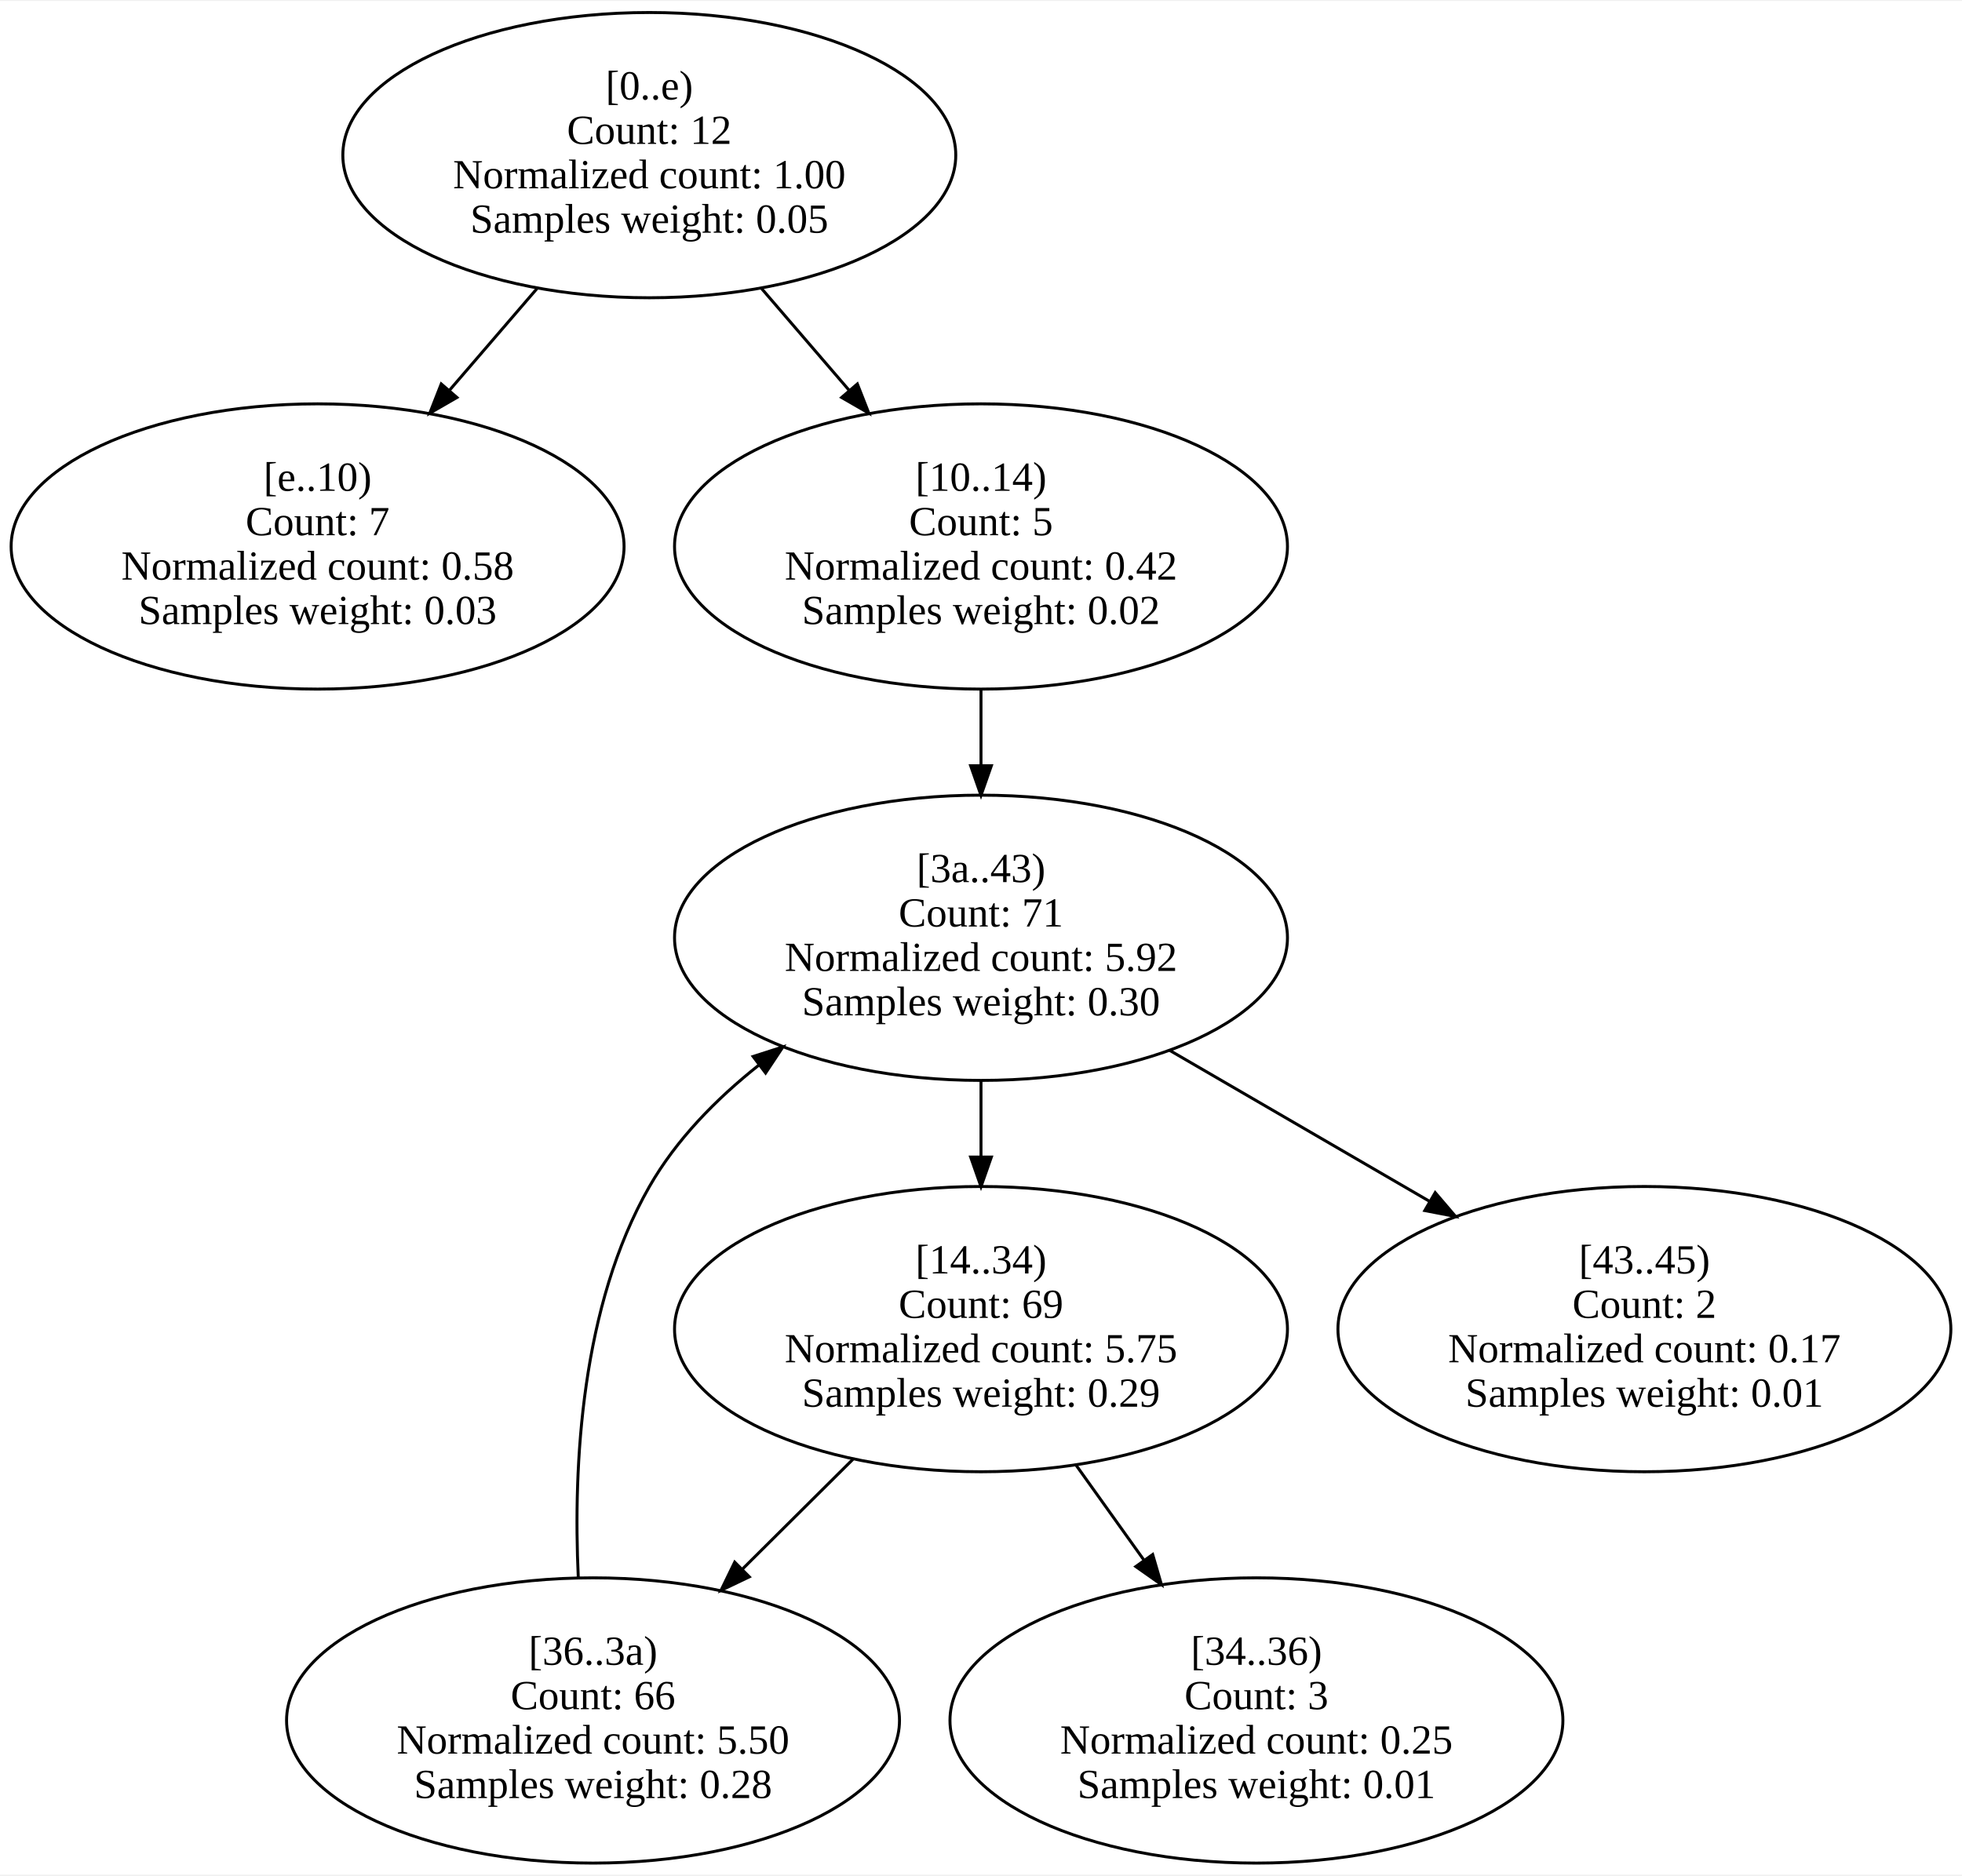
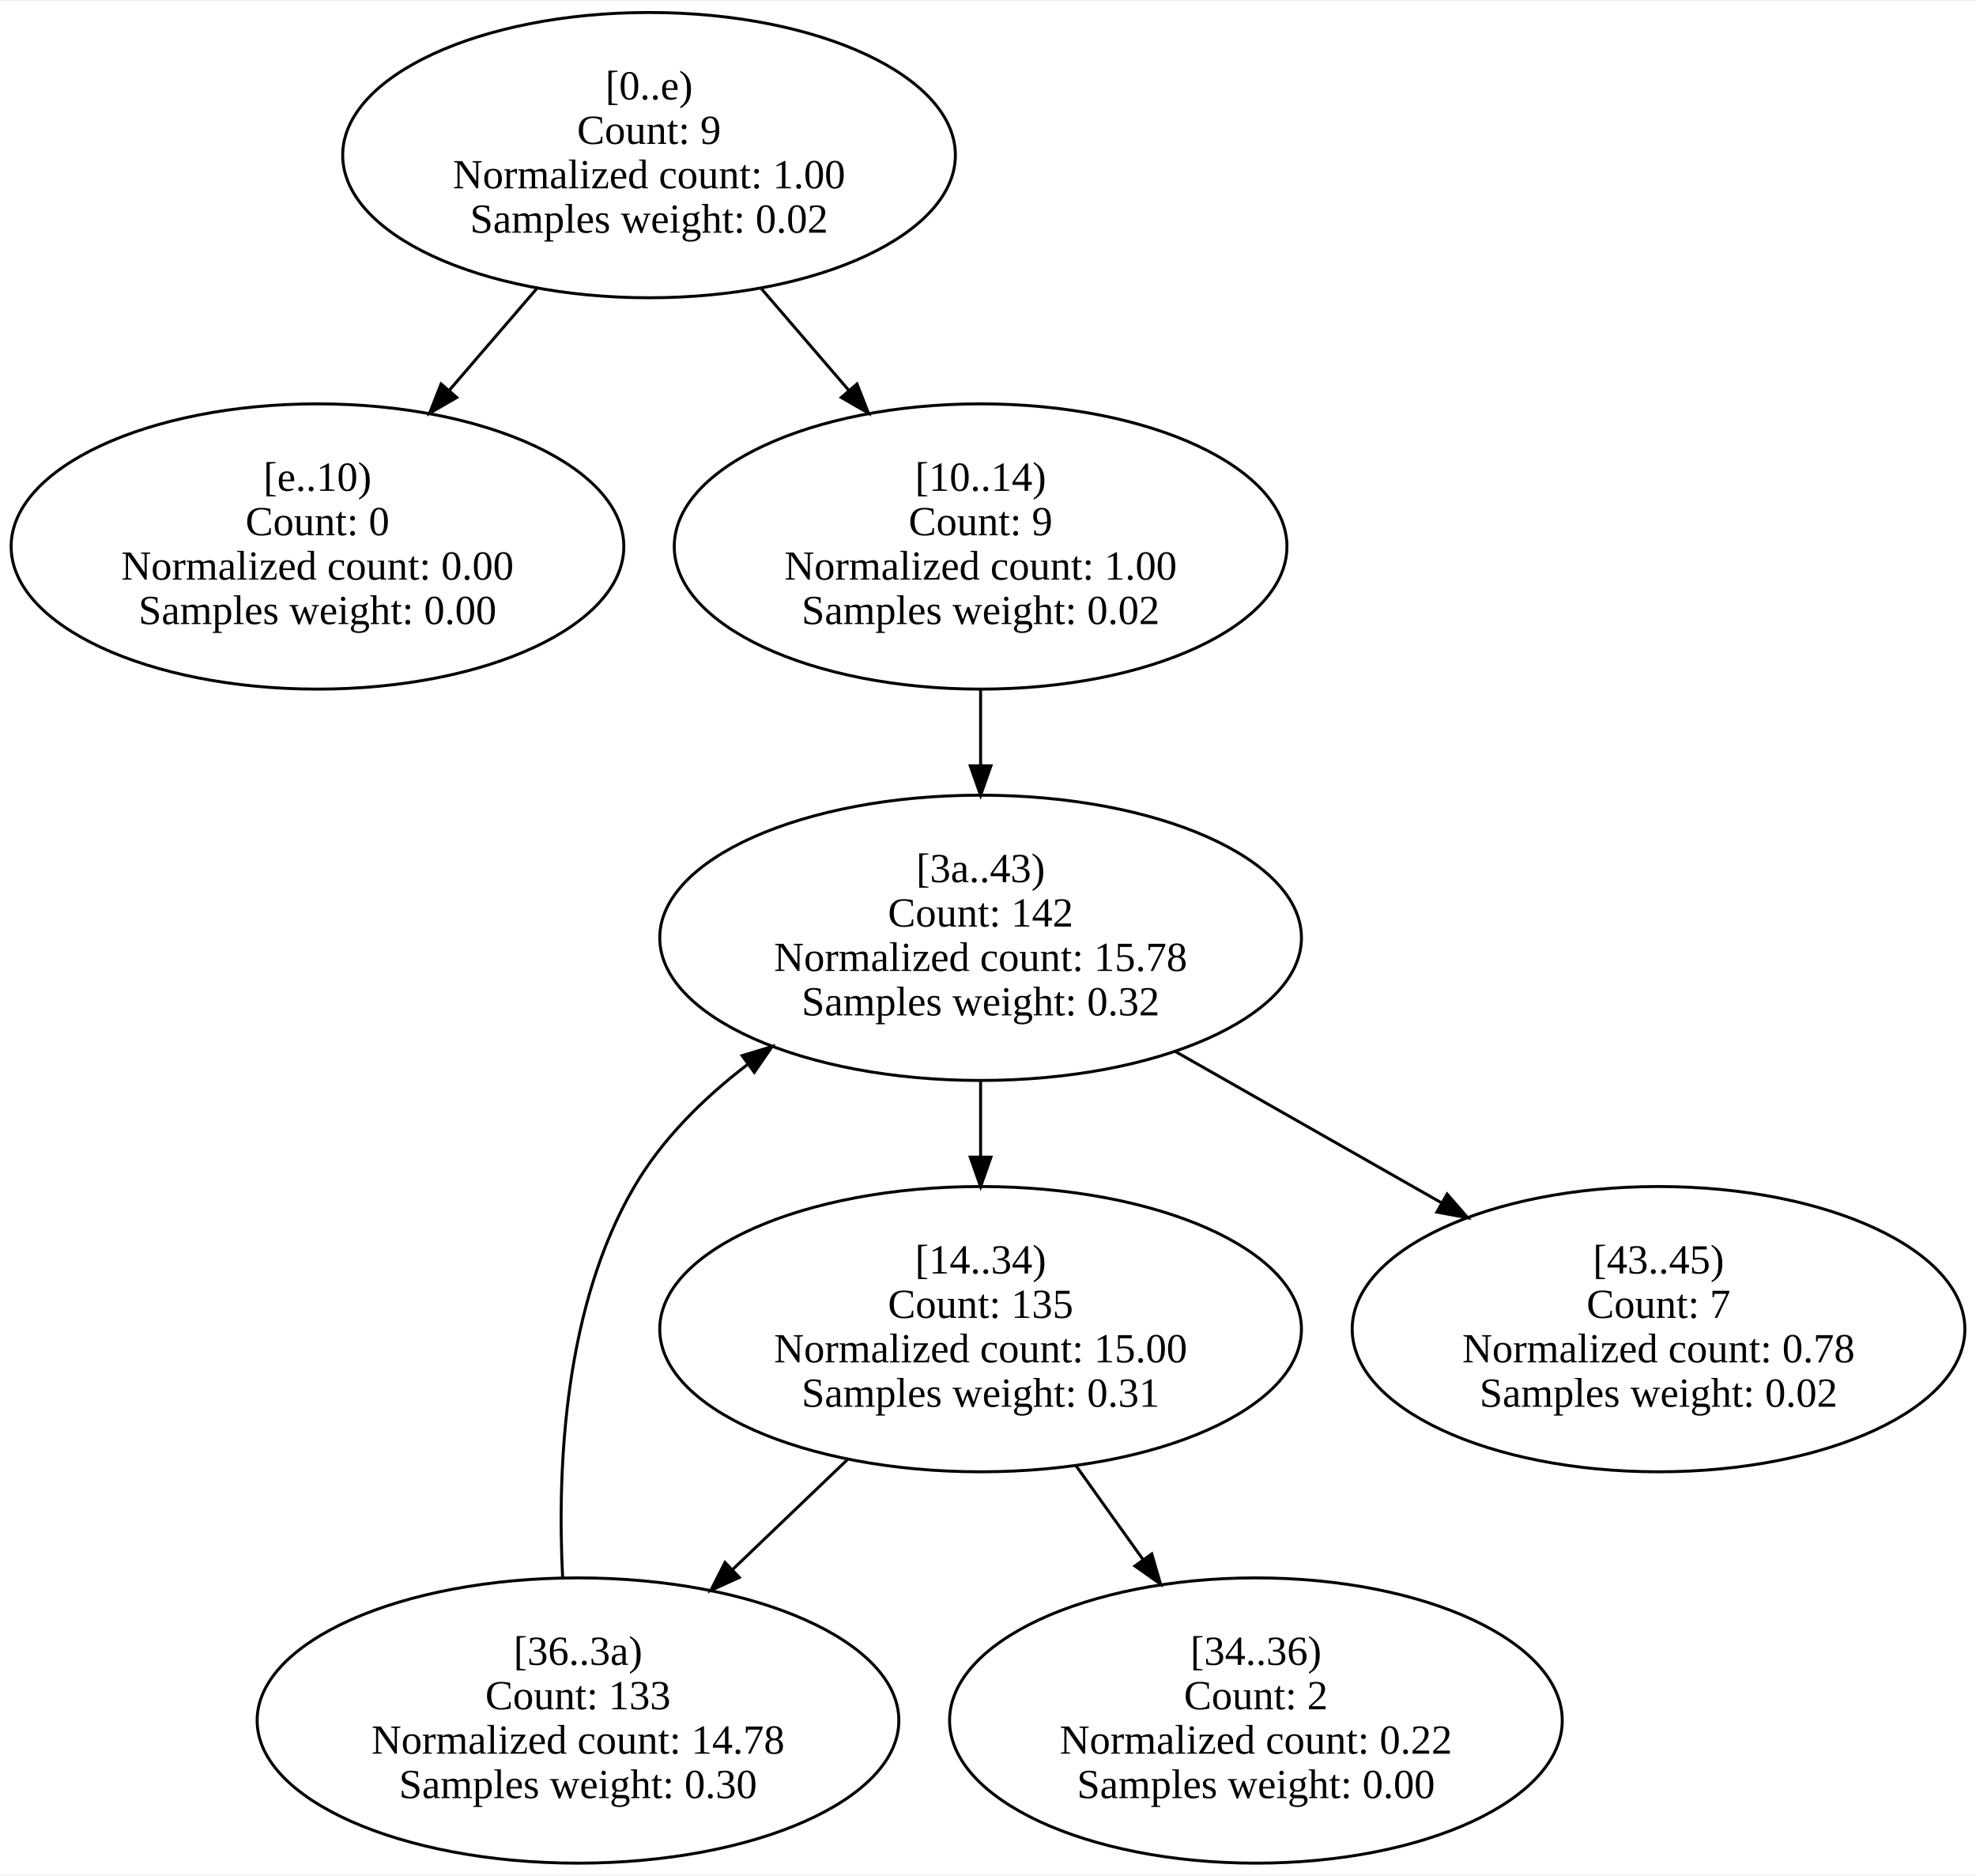
- <svg xmlns="http://www.w3.org/2000/svg" width="662pt" height="633pt" viewBox="0.00 0.00 662.48 632.83">
+ <svg xmlns="http://www.w3.org/2000/svg" width="667pt" height="633pt" viewBox="0.00 0.00 667.48 632.83">
  <g id="graph0" class="graph" transform="scale(1 1) rotate(0) translate(4 628.83)">
-     <polygon fill="white" stroke="transparent" points="-4,4 -4,-628.83 658.48,-628.83 658.48,4 -4,4" />
+     <polygon fill="white" stroke="transparent" points="-4,4 -4,-628.83 663.48,-628.83 663.48,4 -4,4" />
    <g id="node1" class="node">
      <ellipse fill="none" stroke="black" cx="215.24" cy="-576.75" rx="103.48" ry="48.17" />
      <text text-anchor="middle" x="215.24" y="-595.55" font-family="Times New Roman,serif" font-size="14.00">[0..e)</text>
-       <text text-anchor="middle" x="215.24" y="-580.55" font-family="Times New Roman,serif" font-size="14.00">Count: 12</text>
+       <text text-anchor="middle" x="215.24" y="-580.55" font-family="Times New Roman,serif" font-size="14.00">Count: 9</text>
      <text text-anchor="middle" x="215.24" y="-565.55" font-family="Times New Roman,serif" font-size="14.00">Normalized count: 1.00</text>
-       <text text-anchor="middle" x="215.24" y="-550.55" font-family="Times New Roman,serif" font-size="14.00">Samples weight: 0.05</text>
+       <text text-anchor="middle" x="215.24" y="-550.55" font-family="Times New Roman,serif" font-size="14.00">Samples weight: 0.02</text>
    </g>
    <g id="node2" class="node">
      <ellipse fill="none" stroke="black" cx="103.24" cy="-444.58" rx="103.48" ry="48.17" />
      <text text-anchor="middle" x="103.24" y="-463.38" font-family="Times New Roman,serif" font-size="14.00">[e..10)</text>
-       <text text-anchor="middle" x="103.24" y="-448.38" font-family="Times New Roman,serif" font-size="14.00">Count: 7</text>
-       <text text-anchor="middle" x="103.24" y="-433.38" font-family="Times New Roman,serif" font-size="14.00">Normalized count: 0.58</text>
-       <text text-anchor="middle" x="103.24" y="-418.38" font-family="Times New Roman,serif" font-size="14.00">Samples weight: 0.03</text>
+       <text text-anchor="middle" x="103.24" y="-448.38" font-family="Times New Roman,serif" font-size="14.00">Count: 0</text>
+       <text text-anchor="middle" x="103.24" y="-433.38" font-family="Times New Roman,serif" font-size="14.00">Normalized count: 0.00</text>
+       <text text-anchor="middle" x="103.24" y="-418.38" font-family="Times New Roman,serif" font-size="14.00">Samples weight: 0.00</text>
    </g>
    <g id="edge2" class="edge">
      <path fill="none" stroke="black" d="M177.32,-531.68C167.83,-520.65 157.57,-508.73 147.79,-497.36" />
      <polygon fill="black" stroke="black" points="150.29,-494.9 141.12,-489.61 144.99,-499.47 150.29,-494.9" />
    </g>
    <g id="node3" class="node">
      <ellipse fill="none" stroke="black" cx="327.24" cy="-444.58" rx="103.48" ry="48.17" />
      <text text-anchor="middle" x="327.24" y="-463.38" font-family="Times New Roman,serif" font-size="14.00">[10..14)</text>
-       <text text-anchor="middle" x="327.24" y="-448.38" font-family="Times New Roman,serif" font-size="14.00">Count: 5</text>
-       <text text-anchor="middle" x="327.24" y="-433.38" font-family="Times New Roman,serif" font-size="14.00">Normalized count: 0.42</text>
+       <text text-anchor="middle" x="327.24" y="-448.38" font-family="Times New Roman,serif" font-size="14.00">Count: 9</text>
+       <text text-anchor="middle" x="327.24" y="-433.38" font-family="Times New Roman,serif" font-size="14.00">Normalized count: 1.00</text>
      <text text-anchor="middle" x="327.24" y="-418.38" font-family="Times New Roman,serif" font-size="14.00">Samples weight: 0.02</text>
    </g>
    <g id="edge1" class="edge">
      <path fill="none" stroke="black" d="M253.16,-531.68C262.64,-520.65 272.91,-508.73 282.68,-497.36" />
      <polygon fill="black" stroke="black" points="285.49,-499.47 289.36,-489.61 280.18,-494.9 285.49,-499.47" />
    </g>
    <g id="node7" class="node">
-       <ellipse fill="none" stroke="black" cx="327.24" cy="-312.42" rx="103.48" ry="48.17" />
+       <ellipse fill="none" stroke="black" cx="327.24" cy="-312.42" rx="108.38" ry="48.17" />
      <text text-anchor="middle" x="327.24" y="-331.22" font-family="Times New Roman,serif" font-size="14.00">[3a..43)</text>
-       <text text-anchor="middle" x="327.24" y="-316.22" font-family="Times New Roman,serif" font-size="14.00">Count: 71</text>
-       <text text-anchor="middle" x="327.24" y="-301.22" font-family="Times New Roman,serif" font-size="14.00">Normalized count: 5.92</text>
-       <text text-anchor="middle" x="327.24" y="-286.22" font-family="Times New Roman,serif" font-size="14.00">Samples weight: 0.30</text>
+       <text text-anchor="middle" x="327.24" y="-316.22" font-family="Times New Roman,serif" font-size="14.00">Count: 142</text>
+       <text text-anchor="middle" x="327.24" y="-301.22" font-family="Times New Roman,serif" font-size="14.00">Normalized count: 15.78</text>
+       <text text-anchor="middle" x="327.24" y="-286.22" font-family="Times New Roman,serif" font-size="14.00">Samples weight: 0.32</text>
    </g>
    <g id="edge3" class="edge">
      <path fill="none" stroke="black" d="M327.24,-396.22C327.24,-387.95 327.24,-379.27 327.24,-370.77" />
      <polygon fill="black" stroke="black" points="330.74,-370.52 327.24,-360.52 323.74,-370.52 330.74,-370.52" />
    </g>
    <g id="node4" class="node">
-       <ellipse fill="none" stroke="black" cx="327.24" cy="-180.25" rx="103.48" ry="48.17" />
+       <ellipse fill="none" stroke="black" cx="327.24" cy="-180.25" rx="108.38" ry="48.17" />
      <text text-anchor="middle" x="327.24" y="-199.05" font-family="Times New Roman,serif" font-size="14.00">[14..34)</text>
-       <text text-anchor="middle" x="327.24" y="-184.05" font-family="Times New Roman,serif" font-size="14.00">Count: 69</text>
-       <text text-anchor="middle" x="327.24" y="-169.05" font-family="Times New Roman,serif" font-size="14.00">Normalized count: 5.75</text>
-       <text text-anchor="middle" x="327.24" y="-154.05" font-family="Times New Roman,serif" font-size="14.00">Samples weight: 0.29</text>
+       <text text-anchor="middle" x="327.24" y="-184.05" font-family="Times New Roman,serif" font-size="14.00">Count: 135</text>
+       <text text-anchor="middle" x="327.24" y="-169.05" font-family="Times New Roman,serif" font-size="14.00">Normalized count: 15.00</text>
+       <text text-anchor="middle" x="327.24" y="-154.05" font-family="Times New Roman,serif" font-size="14.00">Samples weight: 0.31</text>
    </g>
    <g id="node5" class="node">
      <ellipse fill="none" stroke="black" cx="420.24" cy="-48.08" rx="103.48" ry="48.17" />
      <text text-anchor="middle" x="420.24" y="-66.88" font-family="Times New Roman,serif" font-size="14.00">[34..36)</text>
-       <text text-anchor="middle" x="420.24" y="-51.88" font-family="Times New Roman,serif" font-size="14.00">Count: 3</text>
-       <text text-anchor="middle" x="420.24" y="-36.88" font-family="Times New Roman,serif" font-size="14.00">Normalized count: 0.25</text>
-       <text text-anchor="middle" x="420.24" y="-21.88" font-family="Times New Roman,serif" font-size="14.00">Samples weight: 0.01</text>
+       <text text-anchor="middle" x="420.24" y="-51.88" font-family="Times New Roman,serif" font-size="14.00">Count: 2</text>
+       <text text-anchor="middle" x="420.24" y="-36.88" font-family="Times New Roman,serif" font-size="14.00">Normalized count: 0.22</text>
+       <text text-anchor="middle" x="420.24" y="-21.88" font-family="Times New Roman,serif" font-size="14.00">Samples weight: 0.00</text>
    </g>
    <g id="edge5" class="edge">
-       <path fill="none" stroke="black" d="M359.24,-134.45C366.62,-124.12 374.54,-113.04 382.15,-102.39" />
-       <polygon fill="black" stroke="black" points="385.21,-104.13 388.17,-93.96 379.51,-100.06 385.21,-104.13" />
+       <path fill="none" stroke="black" d="M359.5,-134.09C366.79,-123.89 374.59,-112.97 382.09,-102.47" />
+       <polygon fill="black" stroke="black" points="385.06,-104.34 388.03,-94.16 379.37,-100.27 385.06,-104.34" />
    </g>
    <g id="node6" class="node">
-       <ellipse fill="none" stroke="black" cx="196.24" cy="-48.08" rx="103.48" ry="48.17" />
-       <text text-anchor="middle" x="196.24" y="-66.88" font-family="Times New Roman,serif" font-size="14.00">[36..3a)</text>
-       <text text-anchor="middle" x="196.24" y="-51.88" font-family="Times New Roman,serif" font-size="14.00">Count: 66</text>
-       <text text-anchor="middle" x="196.24" y="-36.88" font-family="Times New Roman,serif" font-size="14.00">Normalized count: 5.50</text>
-       <text text-anchor="middle" x="196.24" y="-21.88" font-family="Times New Roman,serif" font-size="14.00">Samples weight: 0.28</text>
+       <ellipse fill="none" stroke="black" cx="191.24" cy="-48.08" rx="108.38" ry="48.17" />
+       <text text-anchor="middle" x="191.24" y="-66.88" font-family="Times New Roman,serif" font-size="14.00">[36..3a)</text>
+       <text text-anchor="middle" x="191.24" y="-51.88" font-family="Times New Roman,serif" font-size="14.00">Count: 133</text>
+       <text text-anchor="middle" x="191.24" y="-36.88" font-family="Times New Roman,serif" font-size="14.00">Normalized count: 14.78</text>
+       <text text-anchor="middle" x="191.24" y="-21.88" font-family="Times New Roman,serif" font-size="14.00">Samples weight: 0.30</text>
    </g>
    <g id="edge4" class="edge">
-       <path fill="none" stroke="black" d="M283.98,-136.27C272.02,-124.38 258.93,-111.38 246.61,-99.13" />
-       <polygon fill="black" stroke="black" points="249.01,-96.59 239.45,-92.02 244.08,-101.55 249.01,-96.59" />
+       <path fill="none" stroke="black" d="M282.33,-136.27C269.91,-124.38 256.33,-111.38 243.53,-99.13" />
+       <polygon fill="black" stroke="black" points="245.74,-96.41 236.1,-92.02 240.9,-101.46 245.74,-96.41" />
    </g>
    <g id="edge6" class="edge">
-       <path fill="none" stroke="black" d="M191.26,-96.4C189.5,-134.49 192.26,-188.12 215.24,-228.33 224.31,-244.21 237.77,-257.95 252.25,-269.43" />
-       <polygon fill="black" stroke="black" points="250.29,-272.33 260.37,-275.57 254.51,-266.75 250.29,-272.33" />
+       <path fill="none" stroke="black" d="M186.06,-96.14C184.13,-134.33 186.77,-188.22 210.24,-228.33 219.63,-244.39 233.5,-258.15 248.44,-269.58" />
+       <polygon fill="black" stroke="black" points="246.68,-272.63 256.82,-275.7 250.8,-266.98 246.68,-272.63" />
    </g>
    <g id="edge7" class="edge">
      <path fill="none" stroke="black" d="M327.24,-264.05C327.24,-255.79 327.24,-247.1 327.24,-238.6" />
      <polygon fill="black" stroke="black" points="330.74,-238.36 327.24,-228.36 323.74,-238.36 330.74,-238.36" />
    </g>
    <g id="node8" class="node">
-       <ellipse fill="none" stroke="black" cx="551.24" cy="-180.25" rx="103.48" ry="48.17" />
-       <text text-anchor="middle" x="551.24" y="-199.05" font-family="Times New Roman,serif" font-size="14.00">[43..45)</text>
-       <text text-anchor="middle" x="551.24" y="-184.05" font-family="Times New Roman,serif" font-size="14.00">Count: 2</text>
-       <text text-anchor="middle" x="551.24" y="-169.05" font-family="Times New Roman,serif" font-size="14.00">Normalized count: 0.17</text>
-       <text text-anchor="middle" x="551.24" y="-154.05" font-family="Times New Roman,serif" font-size="14.00">Samples weight: 0.01</text>
+       <ellipse fill="none" stroke="black" cx="556.24" cy="-180.25" rx="103.48" ry="48.17" />
+       <text text-anchor="middle" x="556.24" y="-199.05" font-family="Times New Roman,serif" font-size="14.00">[43..45)</text>
+       <text text-anchor="middle" x="556.24" y="-184.05" font-family="Times New Roman,serif" font-size="14.00">Count: 7</text>
+       <text text-anchor="middle" x="556.24" y="-169.05" font-family="Times New Roman,serif" font-size="14.00">Normalized count: 0.78</text>
+       <text text-anchor="middle" x="556.24" y="-154.05" font-family="Times New Roman,serif" font-size="14.00">Samples weight: 0.02</text>
    </g>
    <g id="edge8" class="edge">
-       <path fill="none" stroke="black" d="M390.83,-274.46C418.26,-258.52 450.48,-239.8 478.83,-223.33" />
-       <polygon fill="black" stroke="black" points="480.6,-226.35 487.49,-218.29 477.08,-220.29 480.6,-226.35" />
+       <path fill="none" stroke="black" d="M392.86,-274.12C421.01,-258.12 454.01,-239.36 482.95,-222.91" />
+       <polygon fill="black" stroke="black" points="484.83,-225.87 491.79,-217.88 481.37,-219.78 484.83,-225.87" />
    </g>
  </g>
</svg>
